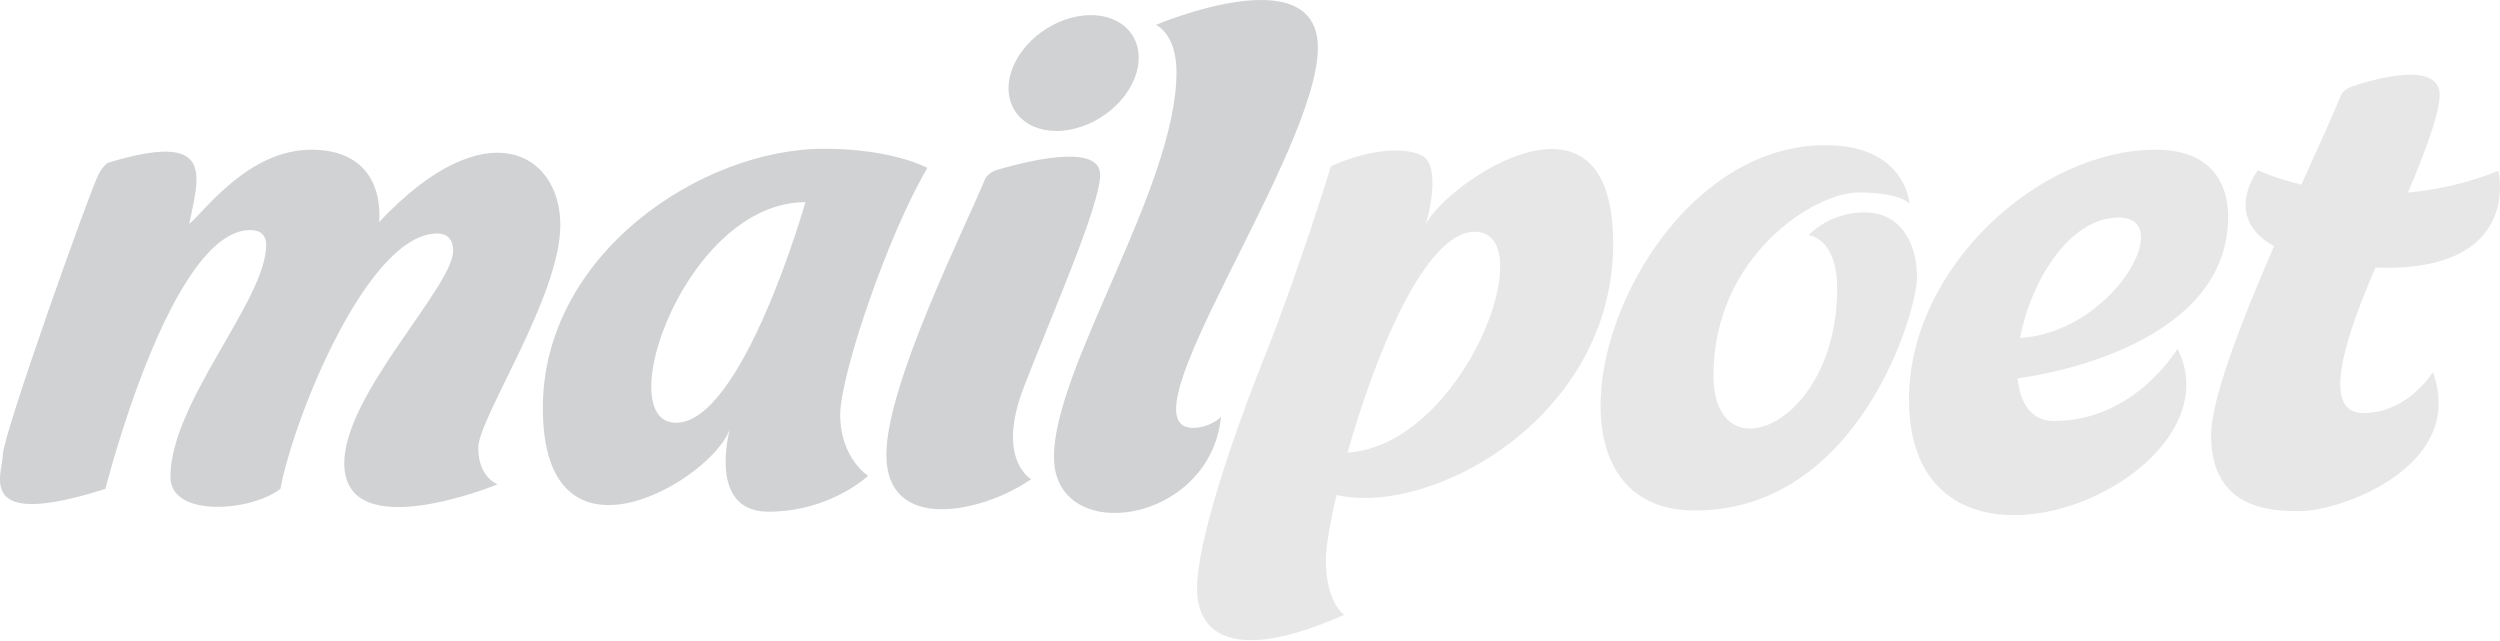
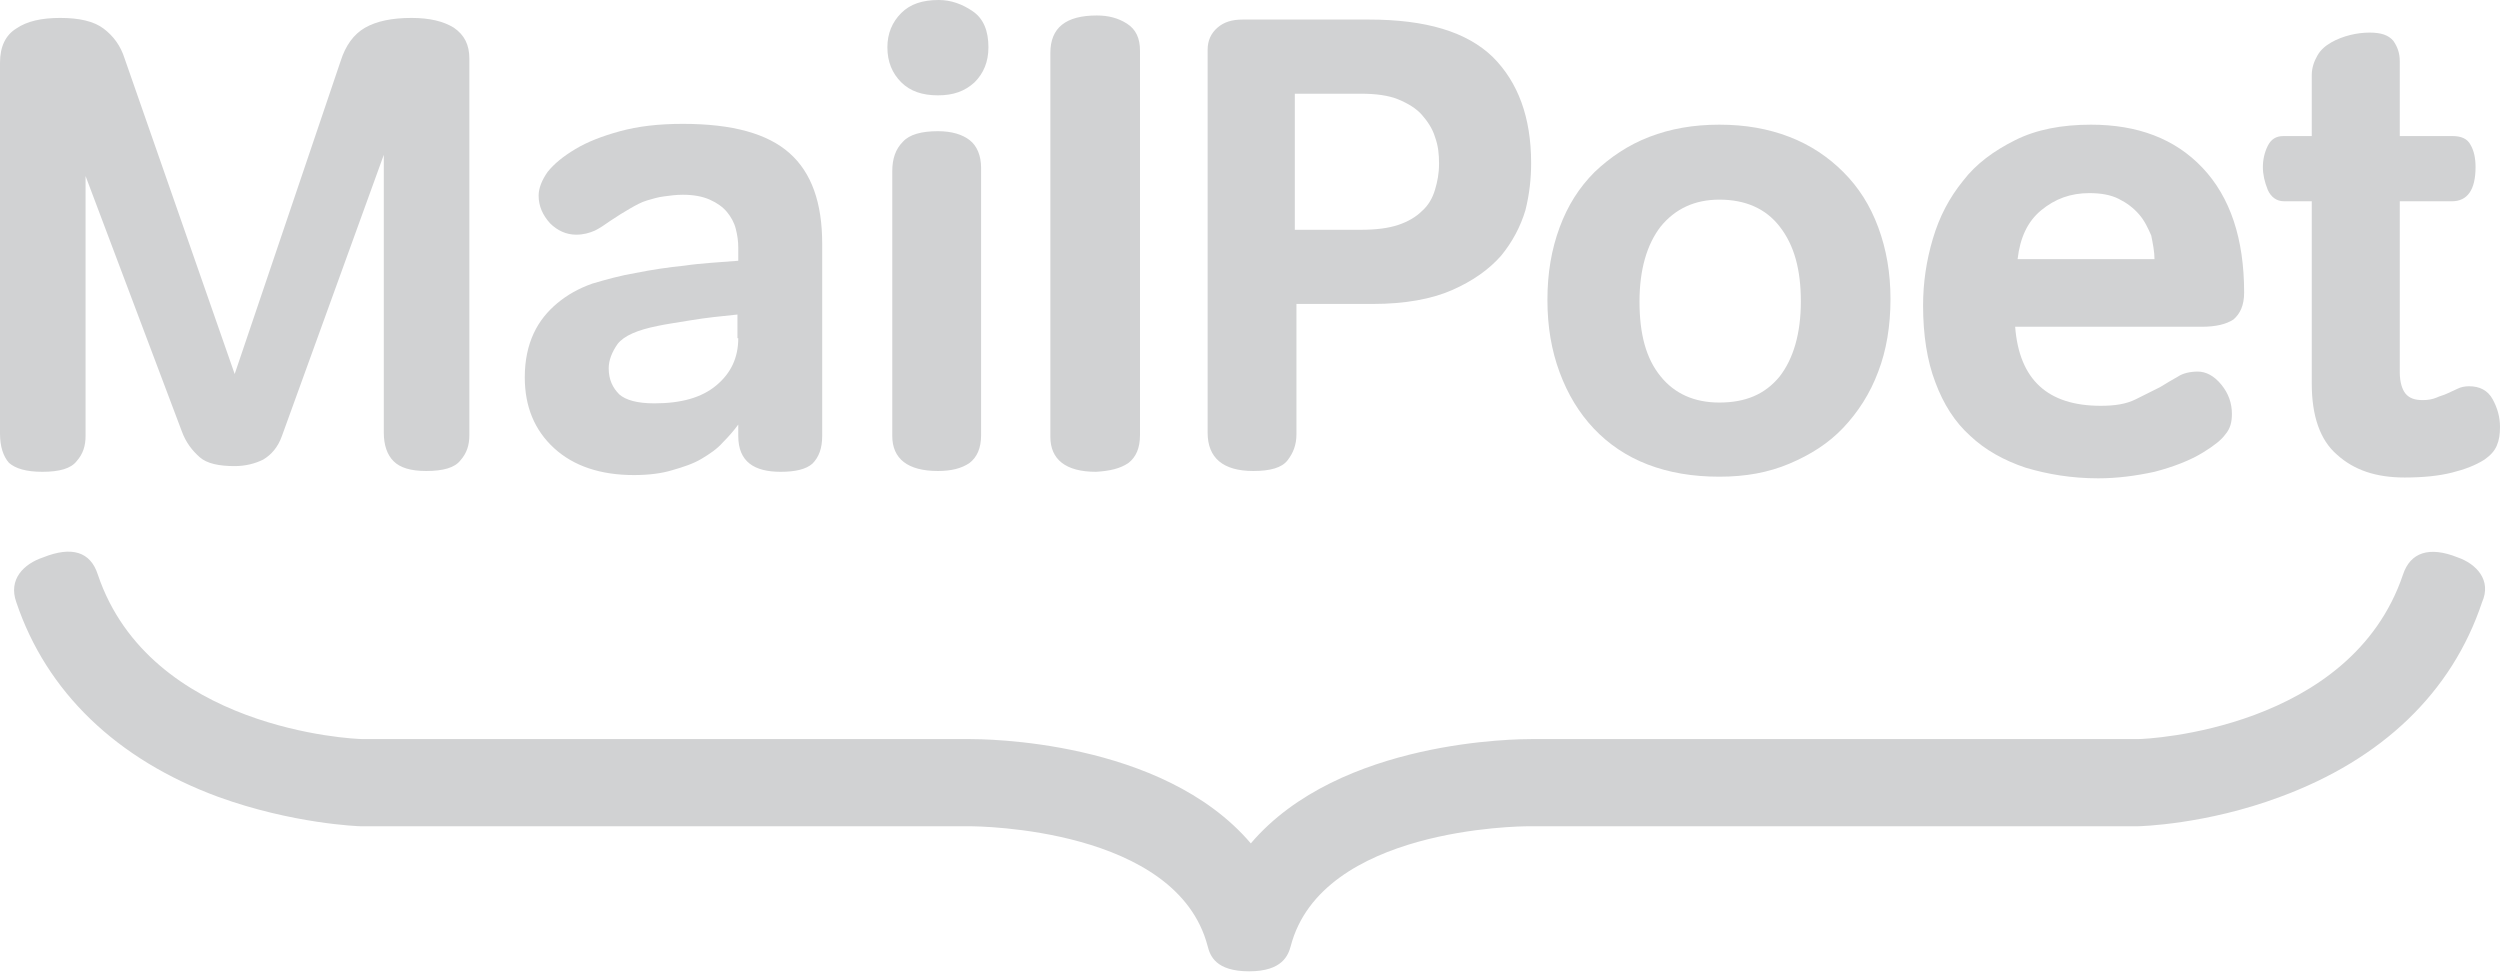
- <svg xmlns="http://www.w3.org/2000/svg" version="1.1" id="Layer_1" x="0px" y="0px" width="156.209px" height="40px" viewBox="0 0 156.209 40" enable-background="new 0 0 156.209 40" xml:space="preserve">
-   <path fill="#D1D2D3" d="M29.882,27.982c0-1.852,5.129-9.438,5.129-13.926c0-4.488-4.63-7.301-11.326-0.178  c0,0,0.605-4.523-4.239-4.523c-3.989,0-6.767,3.989-7.622,4.63c0.641-3.099,1.603-5.841-5.093-3.811c0,0-0.285,0.178-0.57,0.712  c-0.53,0.994-5.984,16.312-5.984,17.523c0,1.211-1.852,4.773,6.411,2.137c0,0,4.06-16.17,9.047-16.17  c0.729,0,0.997,0.402,0.997,0.926c0,3.453-5.984,9.83-5.984,14.496c0,2.559,5.022,2.173,6.874,0.748  c0.819-4.416,5.449-15.956,9.795-15.956c0.739,0,0.997,0.499,0.997,1.068c0,2.271-6.803,8.965-6.803,13.285  c0,5.271,9.581,1.318,9.581,1.318S29.882,29.834,29.882,27.982z" />
-   <path fill="#D1D2D3" d="M52.499,25.916c0-2.458,2.956-11.219,5.449-15.422c0,0-2.149-1.199-6.459-1.199  c-7.693,0-17.571,6.613-17.571,16.194c0,10.934,10.78,4.369,11.706,1.247c0,0-1.496,5.236,2.386,5.236  c3.882,0,6.233-2.244,6.233-2.244S52.499,28.623,52.499,25.916z M42.241,26.415c-4.167,0,0.605-13.784,8.085-13.784  C50.326,12.631,46.408,26.415,42.241,26.415z" />
-   <path fill="#D1D2D3" d="M66.013,8.182c2.166,0,4.401-1.62,4.993-3.618c0.591-1.998-0.685-3.618-2.851-3.618  c-2.166,0-4.401,1.62-4.993,3.618C62.571,6.562,63.847,8.182,66.013,8.182z" />
-   <path fill="#D1D2D3" d="M63.967,24.206c1.745-4.523,4.773-11.362,4.773-13.285c0-1.803-3.725-1.102-6.451-0.303  c-0.344,0.101-0.641,0.326-0.777,0.659c-1.189,2.909-6.128,12.736-6.128,17.132c0,4.986,6.09,3.597,9.047,1.531  C64.43,29.941,62.222,28.73,63.967,24.206z" />
-   <path fill="#D1D2D3" d="M74.545,26.735c-4.701,0,7.8-17.167,7.8-23.756c0-5.734-10.115-1.425-10.115-1.425s1.282,0.534,1.282,2.956  c0,7.159-7.658,18.414-7.658,24.041s9.759,4.238,10.436-2.493C76.291,26.058,75.614,26.735,74.545,26.735z" />
-   <path fill="#E7E7E7" d="M116.502,13.272c-2.244,0-3.49,1.425-3.49,1.425s1.781,0.142,1.781,3.348c0,8.548-7.729,11.718-7.729,5.414  c0-7.48,6.34-11.433,9.047-11.433c2.707,0,3.206,0.712,3.206,0.712s-0.214-3.669-5.271-3.669c-12.608,0-19.803,22.83-8.156,22.83  c10.258,0,13.891-12.395,13.891-14.567S118.746,13.272,116.502,13.272z" />
-   <path fill="#E7E7E7" d="M139.225,13.521c0-2.066-1.068-4.167-4.523-4.167c-7.337,0-15.422,7.408-15.422,15.6  c0,13.784,20.978,5.093,16.776-3.17c0,0-2.636,4.523-7.729,4.523c-1.408,0-2.108-1.11-2.259-2.67  C128.173,23.374,139.225,21.417,139.225,13.521z M126.218,21.113c0.668-3.515,3.07-7.521,6.169-7.521  C136.045,13.593,131.964,20.797,126.218,21.113z" />
-   <path fill="#E7E7E7" d="M89.077,14.02c0.071-0.142,1.068-3.669-0.249-4.31c-1.318-0.641-3.74-0.214-5.663,0.677  c0,0-2.066,6.696-4.131,11.86s-4.238,11.611-4.238,14.532s2.386,4.666,9.189,1.638c0,0-1.14-0.748-1.14-3.455  c0-0.751,0.242-2.216,0.666-4.029c6.032,1.345,17.285-4.91,17.285-15.703C100.795,4.297,90.466,11.349,89.077,14.02z M84.199,28.28  c1.719-6.084,4.837-13.797,7.941-13.797C96.443,14.483,91.466,27.808,84.199,28.28z" />
-   <path fill="#E7E7E7" d="M150.458,12.032c1.094-2.593,1.981-4.946,1.981-6.097c0-1.715-2.624-1.478-5.478-0.532  c-0.324,0.107-0.611,0.329-0.735,0.647c-0.405,1.038-1.338,3.063-2.431,5.487c-1.703-0.416-2.718-0.901-2.718-0.901  s-2.265,2.934,1.011,4.747c-1.999,4.605-3.931,9.534-3.931,11.815c0,4.737,3.953,4.737,5.556,4.737c2.6,0,10.436-2.849,8.299-8.69  c0,0-1.531,2.564-4.345,2.564c-2.782,0-0.969-5.081,0.76-9.086c9.255,0.318,7.682-6.052,7.682-6.052  C154.121,11.47,152.212,11.873,150.458,12.032z" />
+ <svg xmlns="http://www.w3.org/2000/svg" xml:space="preserve" viewBox="0 0 306.8 119.2" y="0px" x="0px" id="Layer_1" version="1.1" width="306.8" height="119.2">
+   <defs id="defs29" />
+   <style id="style2" type="text/css">
+ 	.st0{fill:#FE5301;}
+ </style>
+   <g id="g843">
+     <path style="opacity:1;fill:#d1d2d3;fill-opacity:1" id="path4" d="m 47.1,53.1 c 0,1.5 0.4,2.7 1.2,3.5 0.8,0.8 2.1,1.2 4,1.2 2.1,0 3.5,-0.4 4.2,-1.3 0.8,-0.9 1.1,-1.9 1.1,-3.1 V 7.2 C 57.6,5.5 57,4.3 55.7,3.4 54.4,2.6 52.7,2.2 50.5,2.2 c -2.4,0 -4.3,0.4 -5.7,1.2 -1.4,0.8 -2.4,2.2 -3,4.1 L 28.8,45.9 15.3,7.2 C 14.8,5.6 13.9,4.4 12.7,3.5 11.5,2.6 9.7,2.2 7.4,2.2 5.1,2.2 3.3,2.6 2,3.5 0.7,4.3 0,5.7 0,7.7 v 45.5 c 0,1.6 0.4,2.8 1.1,3.6 0.8,0.7 2.1,1.1 4.1,1.1 2.1,0 3.5,-0.4 4.2,-1.3 0.8,-0.9 1.1,-1.9 1.1,-3.1 V 21.6 l 11.8,31.3 c 0.5,1.4 1.3,2.4 2.2,3.2 0.9,0.8 2.4,1.1 4.3,1.1 1.3,0 2.5,-0.3 3.5,-0.8 1,-0.6 1.8,-1.5 2.3,-2.9 L 47.1,19 Z" class="st0" />
+     <path style="opacity:1;fill:#d1d2d3;fill-opacity:1" id="path6" d="M 100.9,53.5 V 29.9 c 0,-5 -1.3,-8.7 -4,-11.1 -2.7,-2.4 -7,-3.6 -13.1,-3.6 -3,0 -5.5,0.3 -7.7,0.9 -2.2,0.6 -4,1.3 -5.5,2.2 -1.5,0.9 -2.6,1.8 -3.4,2.8 -0.7,1 -1.1,2 -1.1,2.9 0,1.3 0.5,2.4 1.4,3.4 0.9,0.9 2,1.4 3.2,1.4 0.9,0 1.6,-0.2 2.3,-0.5 0.6,-0.3 1.2,-0.7 1.9,-1.2 0.9,-0.6 1.7,-1.1 2.4,-1.5 0.7,-0.4 1.4,-0.8 2.1,-1 0.7,-0.2 1.3,-0.4 2.1,-0.5 0.7,-0.1 1.5,-0.2 2.3,-0.2 1.3,0 2.4,0.2 3.3,0.6 0.9,0.4 1.6,0.9 2.1,1.5 0.5,0.6 0.9,1.3 1.1,2.1 0.2,0.8 0.3,1.5 0.3,2.3 V 32 c -2.4,0.2 -4.6,0.3 -6.6,0.6 -2,0.2 -4,0.5 -6,0.9 -1.8,0.3 -3.6,0.8 -5.3,1.3 -1.7,0.6 -3.1,1.4 -4.3,2.4 -1.2,1 -2.2,2.2 -2.9,3.7 -0.7,1.5 -1.1,3.3 -1.1,5.4 0,3.6 1.2,6.5 3.6,8.7 2.4,2.2 5.7,3.3 9.8,3.3 1.8,0 3.4,-0.2 4.7,-0.6 1.4,-0.4 2.6,-0.8 3.6,-1.4 1,-0.6 1.9,-1.2 2.6,-2 0.7,-0.7 1.4,-1.5 1.9,-2.2 v 1.4 c 0,1.6 0.5,2.7 1.4,3.4 0.9,0.7 2.2,1 3.8,1 1.8,0 3.1,-0.3 3.9,-1 0.8,-0.8 1.2,-1.9 1.2,-3.4 m -10.3,-12 c 0,2.4 -0.9,4.3 -2.7,5.8 -1.8,1.5 -4.3,2.2 -7.6,2.2 -2.1,0 -3.5,-0.4 -4.3,-1.1 -0.8,-0.8 -1.3,-1.8 -1.3,-3.2 0,-1 0.4,-2 1.1,-3 0.8,-1 2.4,-1.7 4.9,-2.2 0.9,-0.2 2.3,-0.4 4.1,-0.7 1.8,-0.3 3.7,-0.5 5.7,-0.7 v 2.9 z" class="st0" />
+     <path style="opacity:1;fill:#d1d2d3;fill-opacity:1" id="path8" d="m 119,56.8 c 0.9,-0.7 1.4,-1.8 1.4,-3.4 V 20.6 c 0,-1.5 -0.5,-2.7 -1.4,-3.4 -0.9,-0.7 -2.2,-1.1 -3.9,-1.1 -2,0 -3.5,0.4 -4.3,1.3 -0.9,0.9 -1.3,2.1 -1.3,3.6 v 32.5 c 0,2.8 1.9,4.3 5.6,4.3 1.6,0 2.9,-0.3 3.9,-1" class="st0" />
+     <path style="opacity:1;fill:#d1d2d3;fill-opacity:1" id="path10" d="m 110.6,1.6 c -1.1,1.1 -1.7,2.5 -1.7,4.2 0,1.8 0.6,3.2 1.7,4.3 1.1,1.1 2.6,1.6 4.5,1.6 1.9,0 3.3,-0.5 4.5,-1.6 1.1,-1.1 1.7,-2.5 1.7,-4.3 0,-2 -0.6,-3.5 -1.9,-4.4 -1.3,-0.9 -2.7,-1.4 -4.2,-1.4 -2,0 -3.5,0.5 -4.6,1.6" class="st0" />
+     <path style="opacity:1;fill:#d1d2d3;fill-opacity:1" id="path12" d="m 138.5,56.8 c 0.9,-0.7 1.4,-1.8 1.4,-3.4 V 6.2 c 0,-1.5 -0.5,-2.6 -1.6,-3.3 -1.1,-0.7 -2.3,-1 -3.7,-1 -3.8,0 -5.7,1.5 -5.7,4.6 v 47.1 c 0,2.8 1.9,4.3 5.6,4.3 1.7,-0.1 3,-0.4 4,-1.1" class="st0" />
+     <path style="opacity:1;fill:#d1d2d3;fill-opacity:1" id="path14" d="m 187.9,20 c 0,-5.6 -1.6,-9.9 -4.7,-13 C 180,3.9 175,2.4 168,2.4 h -15.5 c -1.3,0 -2.3,0.3 -3.1,1 -0.8,0.7 -1.2,1.6 -1.2,2.7 v 47 c 0,3.1 1.9,4.7 5.6,4.7 2.1,0 3.5,-0.4 4.2,-1.3 0.7,-0.9 1.1,-1.9 1.1,-3.2 v -16 h 9.4 c 3.9,0 7.2,-0.6 9.7,-1.7 2.5,-1.1 4.5,-2.5 6,-4.2 1.4,-1.7 2.4,-3.6 3,-5.6 0.5,-2 0.7,-3.9 0.7,-5.8 m -11.3,0.1 c 0,1.2 -0.2,2.2 -0.5,3.2 -0.3,1 -0.8,1.9 -1.6,2.6 -0.7,0.7 -1.7,1.3 -2.9,1.7 -1.2,0.4 -2.7,0.6 -4.6,0.6 h -8.1 V 11.5 h 8.1 c 1.8,0 3.4,0.2 4.6,0.7 1.2,0.5 2.2,1.1 2.9,1.9 0.7,0.8 1.3,1.7 1.6,2.7 0.4,1.1 0.5,2.1 0.5,3.3" class="st0" />
+     <path style="opacity:1;fill:#d1d2d3;fill-opacity:1" id="path16" d="m 232,36.7 c 0,-3.2 -0.5,-6.1 -1.5,-8.8 -1,-2.7 -2.4,-4.9 -4.3,-6.8 -1.8,-1.8 -4,-3.3 -6.6,-4.3 -2.6,-1 -5.4,-1.5 -8.6,-1.5 -3.2,0 -6,0.5 -8.6,1.5 -2.6,1 -4.8,2.5 -6.7,4.3 -1.9,1.9 -3.3,4.1 -4.3,6.8 -1,2.7 -1.5,5.6 -1.5,8.9 0,3.3 0.5,6.2 1.5,8.9 1,2.7 2.4,5 4.2,6.9 1.8,1.9 4,3.4 6.6,4.4 2.6,1 5.5,1.5 8.8,1.5 3.2,0 6,-0.5 8.6,-1.6 2.6,-1.1 4.8,-2.5 6.6,-4.4 1.8,-1.9 3.3,-4.2 4.3,-6.9 1,-2.6 1.5,-5.6 1.5,-8.9 M 221,37 c 0,3.9 -0.9,7 -2.6,9.2 -1.8,2.2 -4.2,3.2 -7.4,3.2 -3.1,0 -5.5,-1.1 -7.2,-3.2 C 202,44 201.2,41 201.2,37 c 0,-3.9 0.9,-7 2.6,-9.2 1.8,-2.2 4.2,-3.3 7.2,-3.3 3.2,0 5.7,1.1 7.4,3.3 1.8,2.3 2.6,5.3 2.6,9.2" class="st0" />
+     <path style="opacity:1;fill:#d1d2d3;fill-opacity:1" id="path18" d="m 275.4,35.9 c 0,-6.6 -1.7,-11.7 -5.1,-15.3 -3.4,-3.6 -8,-5.3 -13.7,-5.3 -3.6,0 -6.7,0.6 -9.3,1.9 -2.6,1.3 -4.8,2.9 -6.4,5 -1.7,2.1 -2.9,4.4 -3.7,7.1 -0.8,2.7 -1.2,5.4 -1.2,8.2 0,3.6 0.5,6.8 1.5,9.4 1,2.7 2.4,4.9 4.3,6.6 1.8,1.7 4.1,3 6.8,3.9 2.7,0.8 5.6,1.3 8.9,1.3 2.3,0 4.6,-0.3 6.9,-0.8 2.3,-0.6 4.4,-1.4 6,-2.4 1.3,-0.8 2.2,-1.5 2.7,-2.2 0.6,-0.7 0.8,-1.5 0.8,-2.5 0,-1.3 -0.4,-2.5 -1.3,-3.6 -0.9,-1.1 -1.9,-1.6 -2.9,-1.6 -0.9,0 -1.8,0.2 -2.4,0.6 -0.7,0.4 -1.4,0.8 -2.2,1.3 -0.8,0.4 -1.8,0.9 -3,1.5 -1.2,0.6 -2.6,0.8 -4.3,0.8 -6.5,0 -10,-3.2 -10.5,-9.7 h 22.9 c 1.7,0 3,-0.3 3.9,-0.9 0.8,-0.7 1.3,-1.7 1.3,-3.3 m -11,-4.1 h -16.8 c 0.3,-2.6 1.2,-4.6 2.9,-6 1.7,-1.4 3.6,-2.1 5.9,-2.1 1.4,0 2.6,0.2 3.6,0.7 1,0.5 1.8,1.1 2.5,1.9 0.7,0.8 1.1,1.7 1.5,2.6 0.2,1 0.4,2 0.4,2.9" class="st0" />
+     <path style="opacity:1;fill:#d1d2d3;fill-opacity:1" id="path20" d="m 300.9,58 c 1.6,-0.4 2.9,-0.9 4,-1.6 0.7,-0.5 1.2,-1 1.5,-1.7 0.3,-0.7 0.4,-1.4 0.4,-2.3 0,-1.2 -0.3,-2.3 -0.9,-3.4 -0.6,-1.1 -1.6,-1.6 -2.9,-1.6 -0.5,0 -1,0.1 -1.4,0.3 l -1.3,0.6 c -0.4,0.2 -0.9,0.3 -1.3,0.5 -0.5,0.2 -1,0.3 -1.7,0.3 -0.9,0 -1.6,-0.2 -2.1,-0.8 -0.4,-0.5 -0.7,-1.4 -0.7,-2.6 v -21 h 6.4 c 1.9,0 2.9,-1.4 2.9,-4.2 0,-1.1 -0.2,-2 -0.6,-2.7 C 302.8,17 302,16.7 301,16.7 h -6.5 V 7.5 c 0,-1 -0.3,-1.8 -0.8,-2.5 -0.6,-0.7 -1.5,-1 -2.9,-1 -0.8,0 -1.6,0.1 -2.4,0.3 -0.8,0.2 -1.6,0.5 -2.3,0.9 -0.7,0.4 -1.3,0.9 -1.7,1.6 -0.4,0.7 -0.7,1.5 -0.7,2.4 v 7.5 h -3.5 c -0.9,0 -1.5,0.4 -1.9,1.2 -0.4,0.8 -0.6,1.7 -0.6,2.6 0,0.9 0.2,1.8 0.6,2.8 0.4,0.9 1.1,1.4 2,1.4 h 3.4 v 22.4 c 0,3.9 1,6.9 3.1,8.7 2.1,1.9 4.8,2.8 8.3,2.8 2.3,0 4.2,-0.2 5.8,-0.6" class="st0" />
+     <path style="opacity:1;fill:#d1d2d3;fill-opacity:1" id="path22" d="m 301.6,68.4 c -3.5,-1.4 -5.8,-0.6 -6.7,2.1 -6.4,19 -31.3,20.2 -32.5,20.2 H 188 c -1.5,0 -23.6,0 -34.5,12.8 0,0 0,0 0,0 0,0 0,0 0,0 C 142.6,90.7 120.5,90.7 119,90.7 H 44.5 C 43.3,90.7 18.4,89.5 12,70.5 11.1,67.7 8.8,67 5.3,68.4 2.9,69.2 1,71.1 2,73.9 c 3.7,11 12.3,19.3 24.8,23.9 9.1,3.3 17.2,3.6 17.5,3.6 H 119 c 0,0 0,0 0,0 1.1,0 25.4,0.2 29.2,14.7 0.3,1.2 1,3.1 5.1,3.1 v 0 0 c 4.1,0 4.8,-2 5.1,-3.1 3.8,-14.5 28.1,-14.7 29.2,-14.7 0,0 0,0 0,0 h 74.7 c 0.3,0 8.4,-0.2 17.5,-3.6 12.5,-4.6 21.1,-12.8 24.8,-23.9 1.2,-2.7 -0.7,-4.7 -3,-5.5" class="st0" />
+   </g>
</svg>
